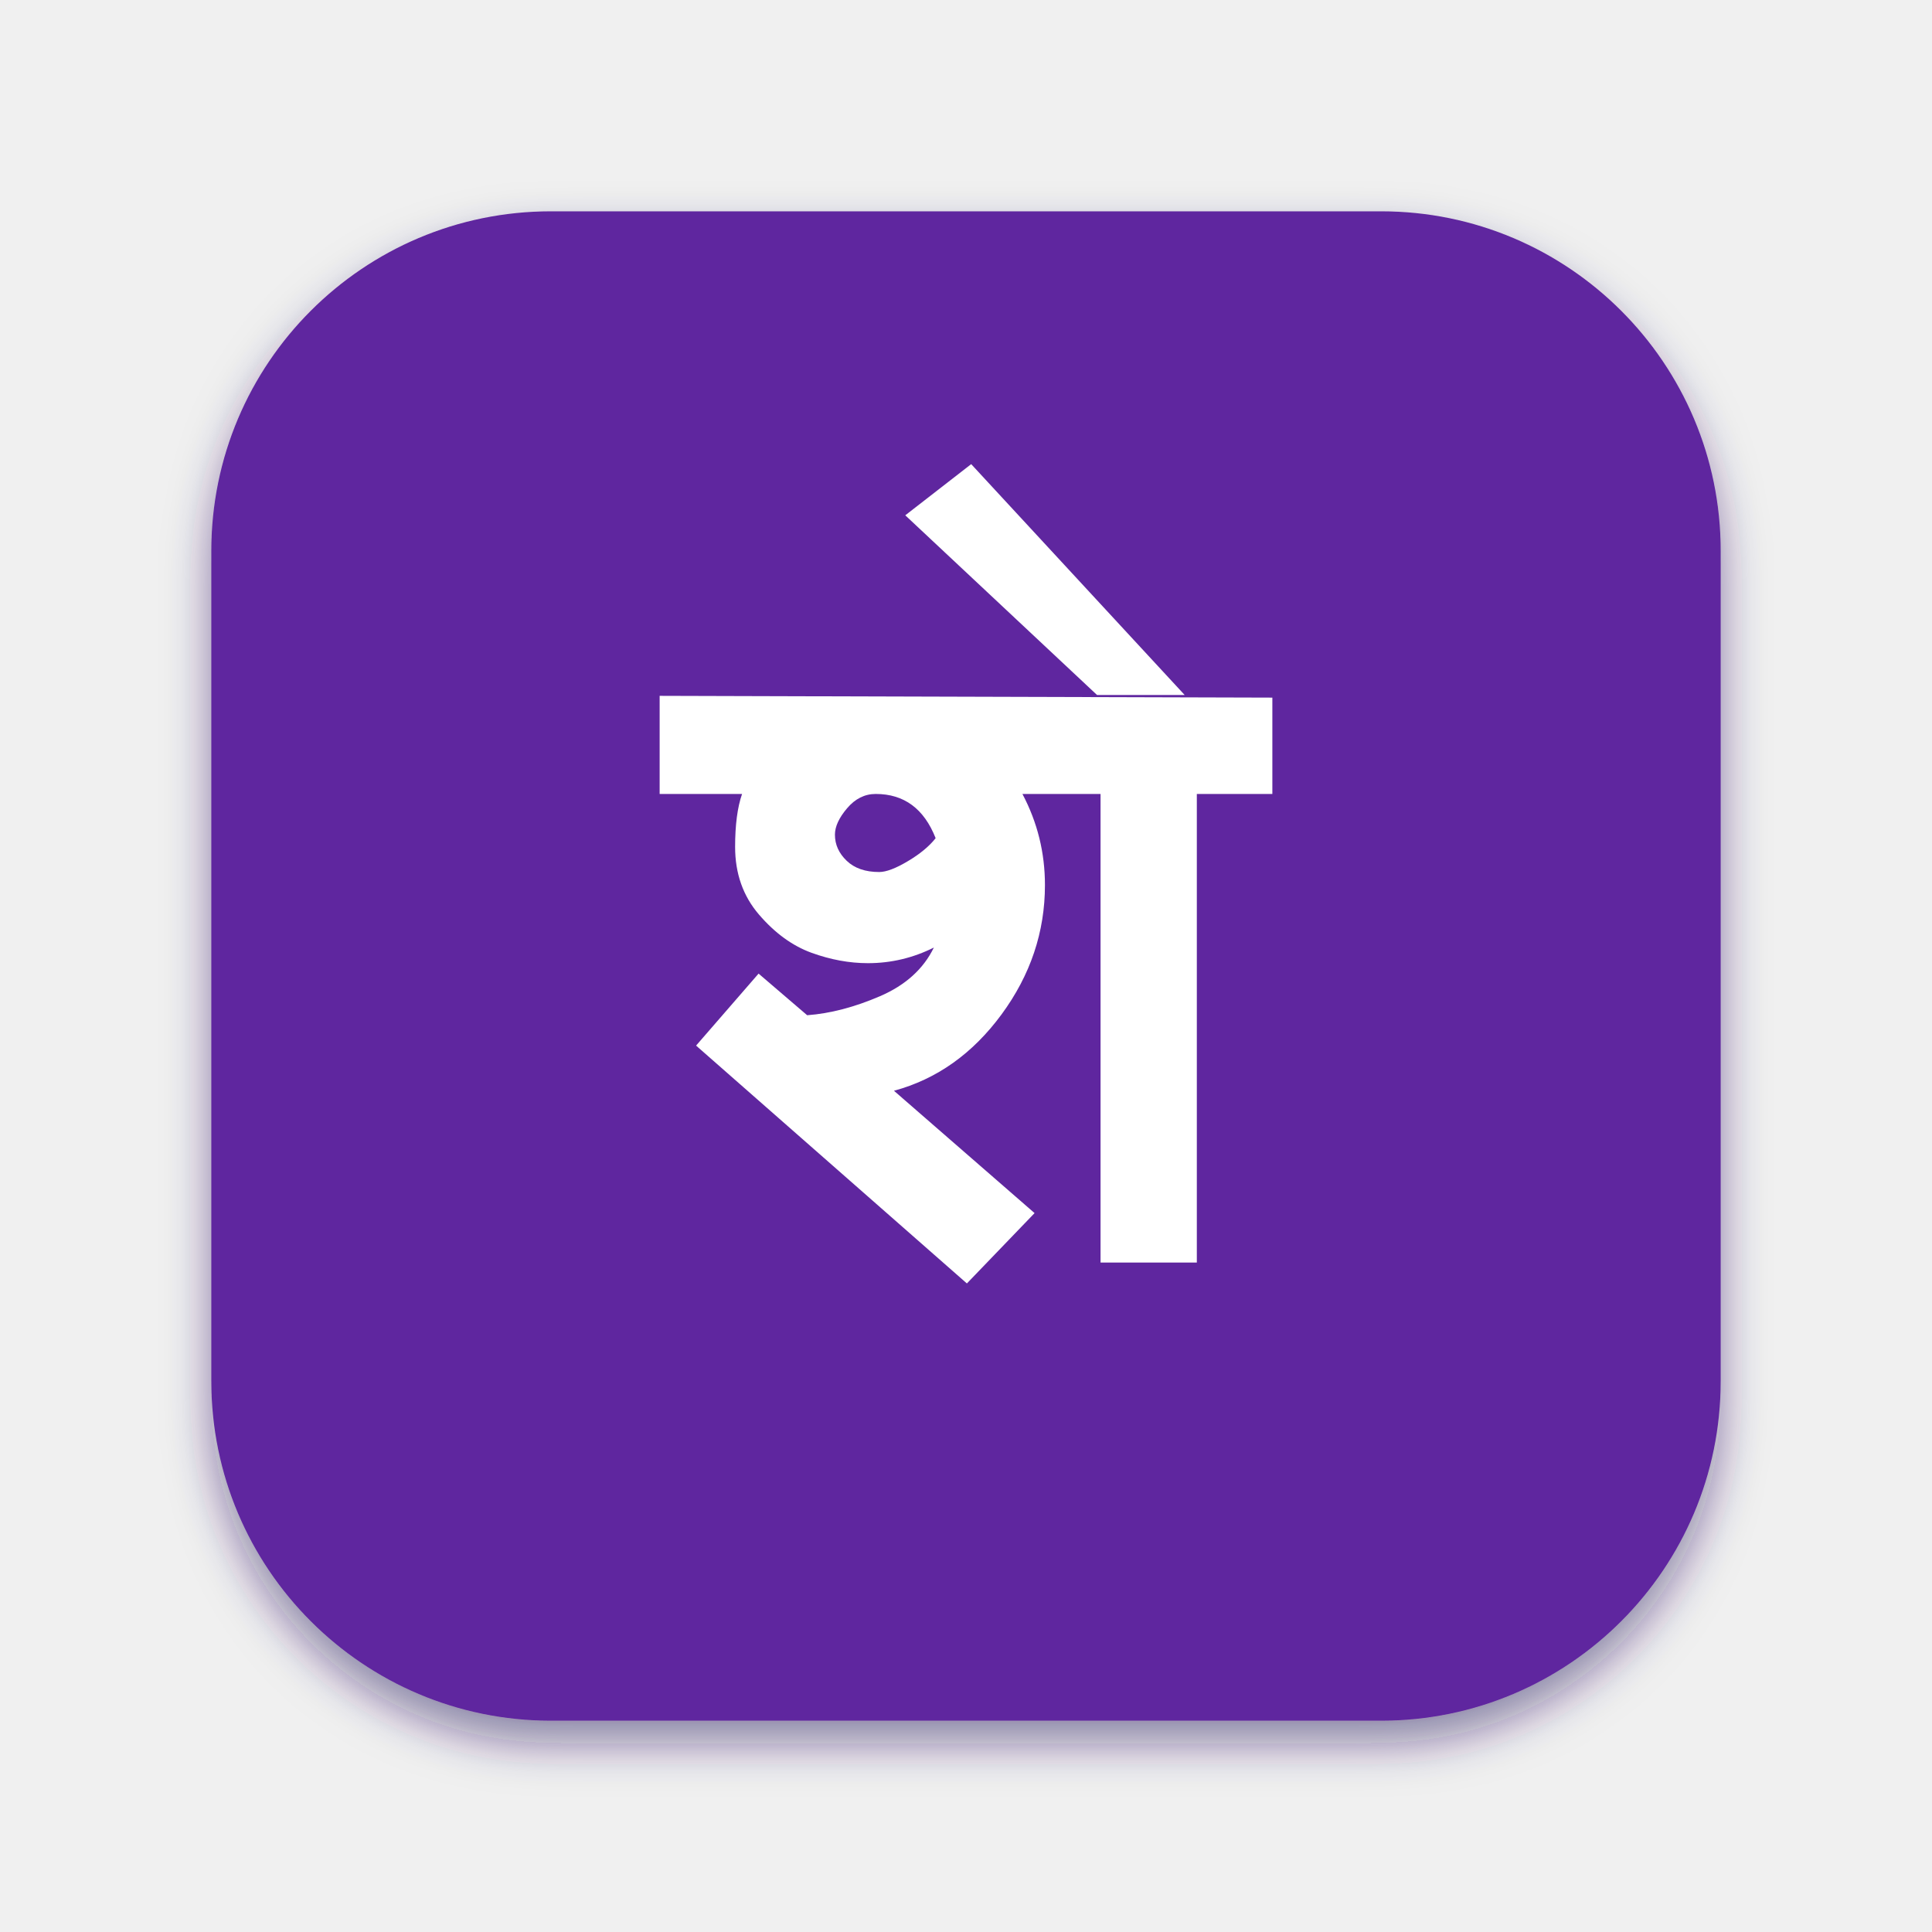
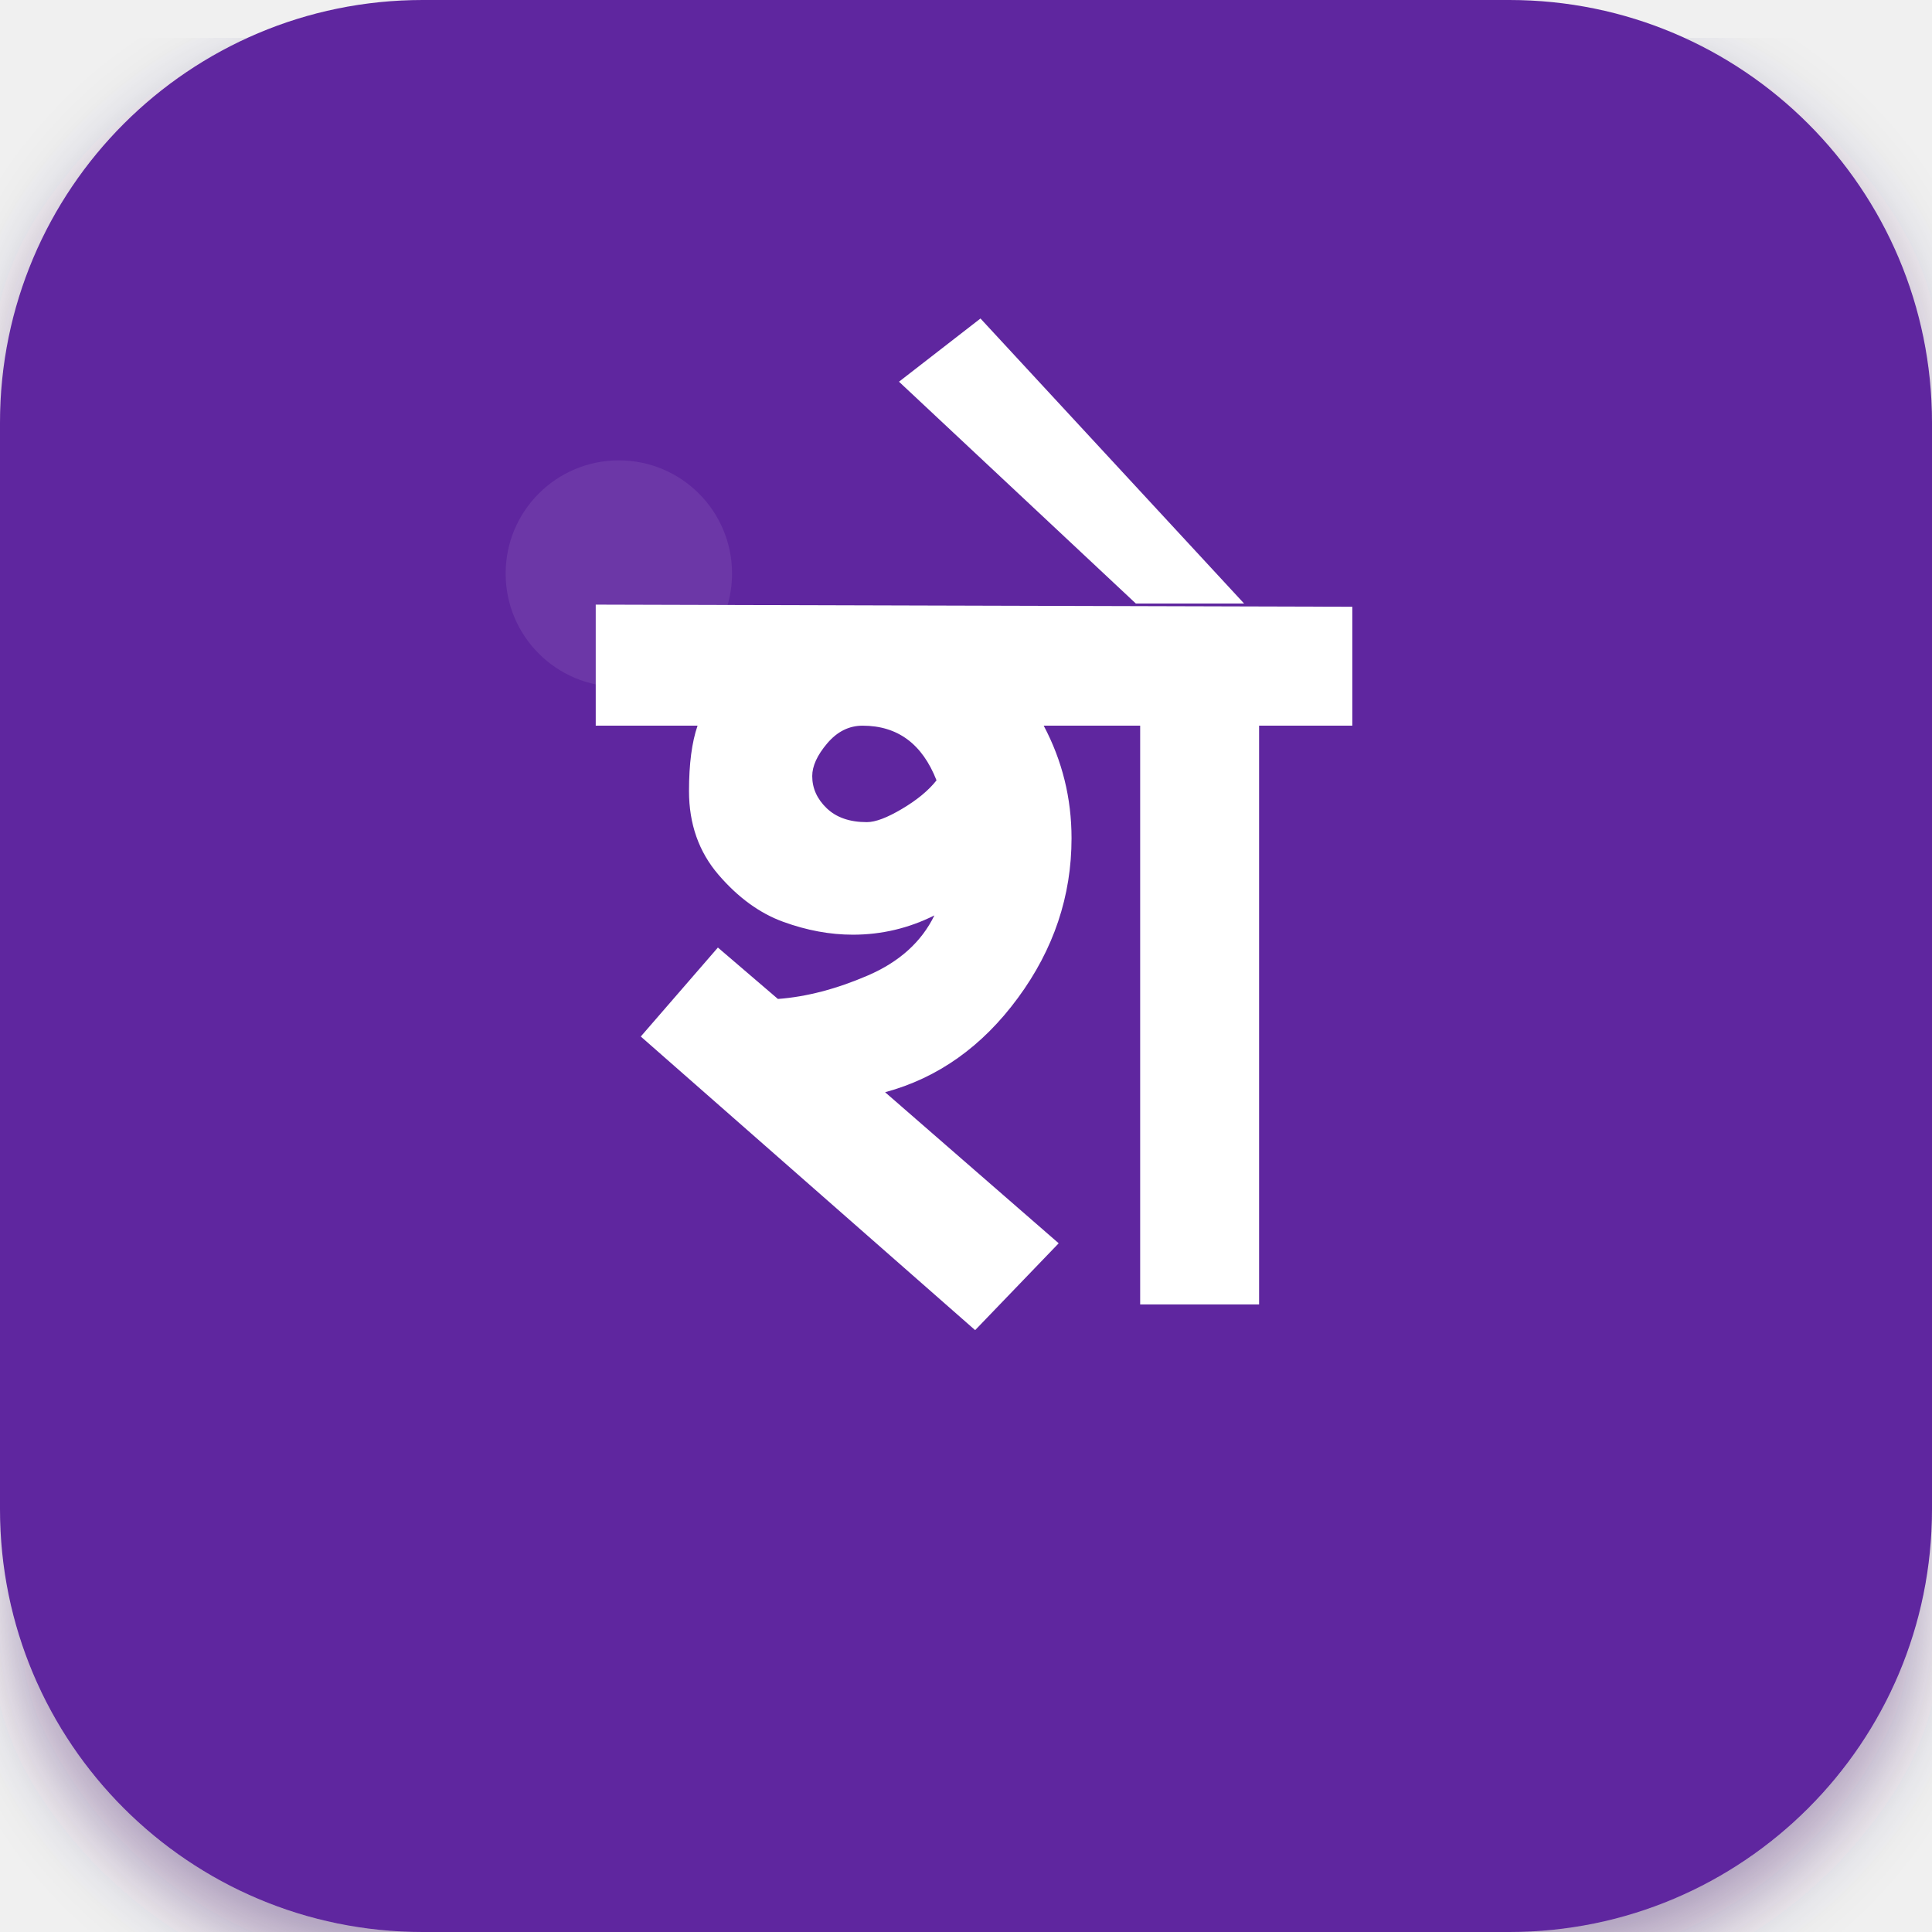
<svg xmlns="http://www.w3.org/2000/svg" viewBox="0 0 512 512">
  <defs>
    <filter id="shadow">
-       <feDropShadow dx="0" dy="6" stdDeviation="6" flood-color="#2D0A5E" flood-opacity="0.5" />
+       <feDropShadow dx="0" dy="10" stdDeviation="10" flood-color="#2D0A5E" flood-opacity="0.38" />
    </filter>
  </defs>
-   <rect x="56" y="56" width="400" height="400" rx="90" fill="#5F259F" filter="url(#shadow)" />
-   <text x="256" y="330" font-family="system-ui, -apple-system, sans-serif" font-size="230" font-weight="900" fill="white" text-anchor="middle">शे</text>
+   <rect x="0" y="0" width="512" height="512" rx="112" fill="#5F259F" filter="url(#shadow)" />
+   <circle cx="164" cy="152" r="30" fill="white" opacity="0.08" />
+   <text x="256" y="340" font-family="system-ui, -apple-system, sans-serif" font-size="284" font-weight="900" fill="white" text-anchor="middle" letter-spacing="-0.03em">
+     शे
+   </text>
</svg>
